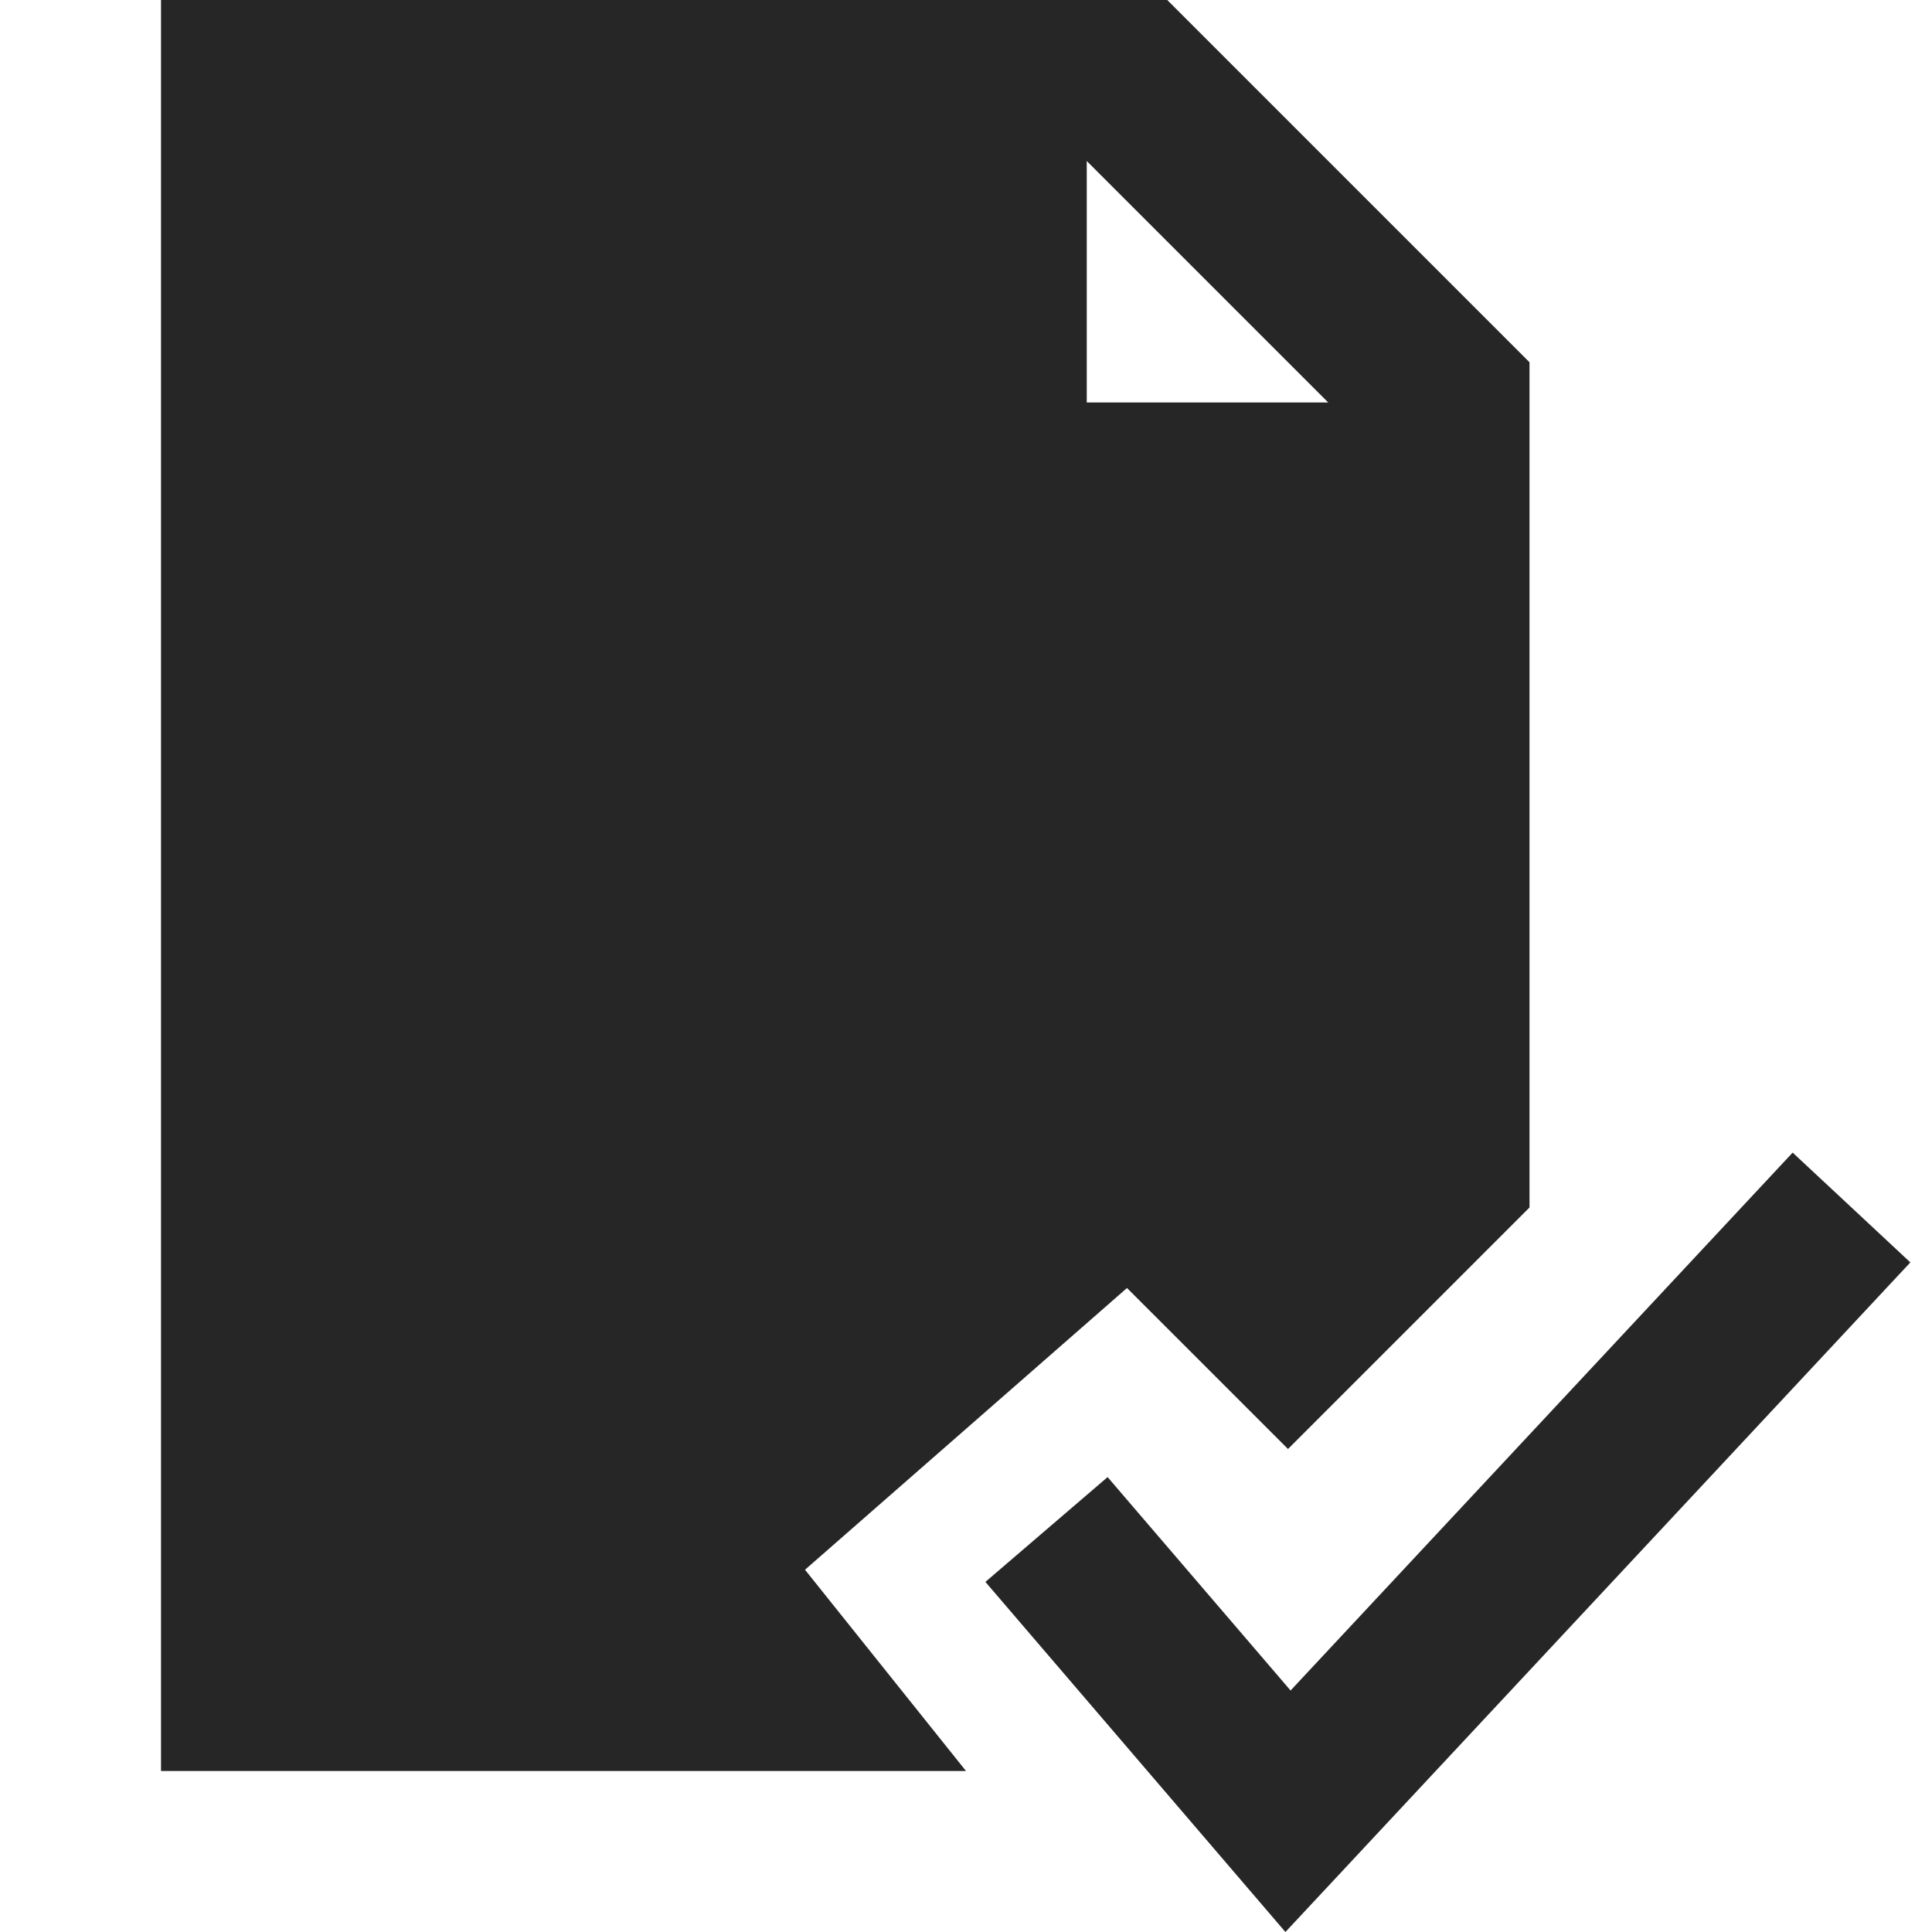
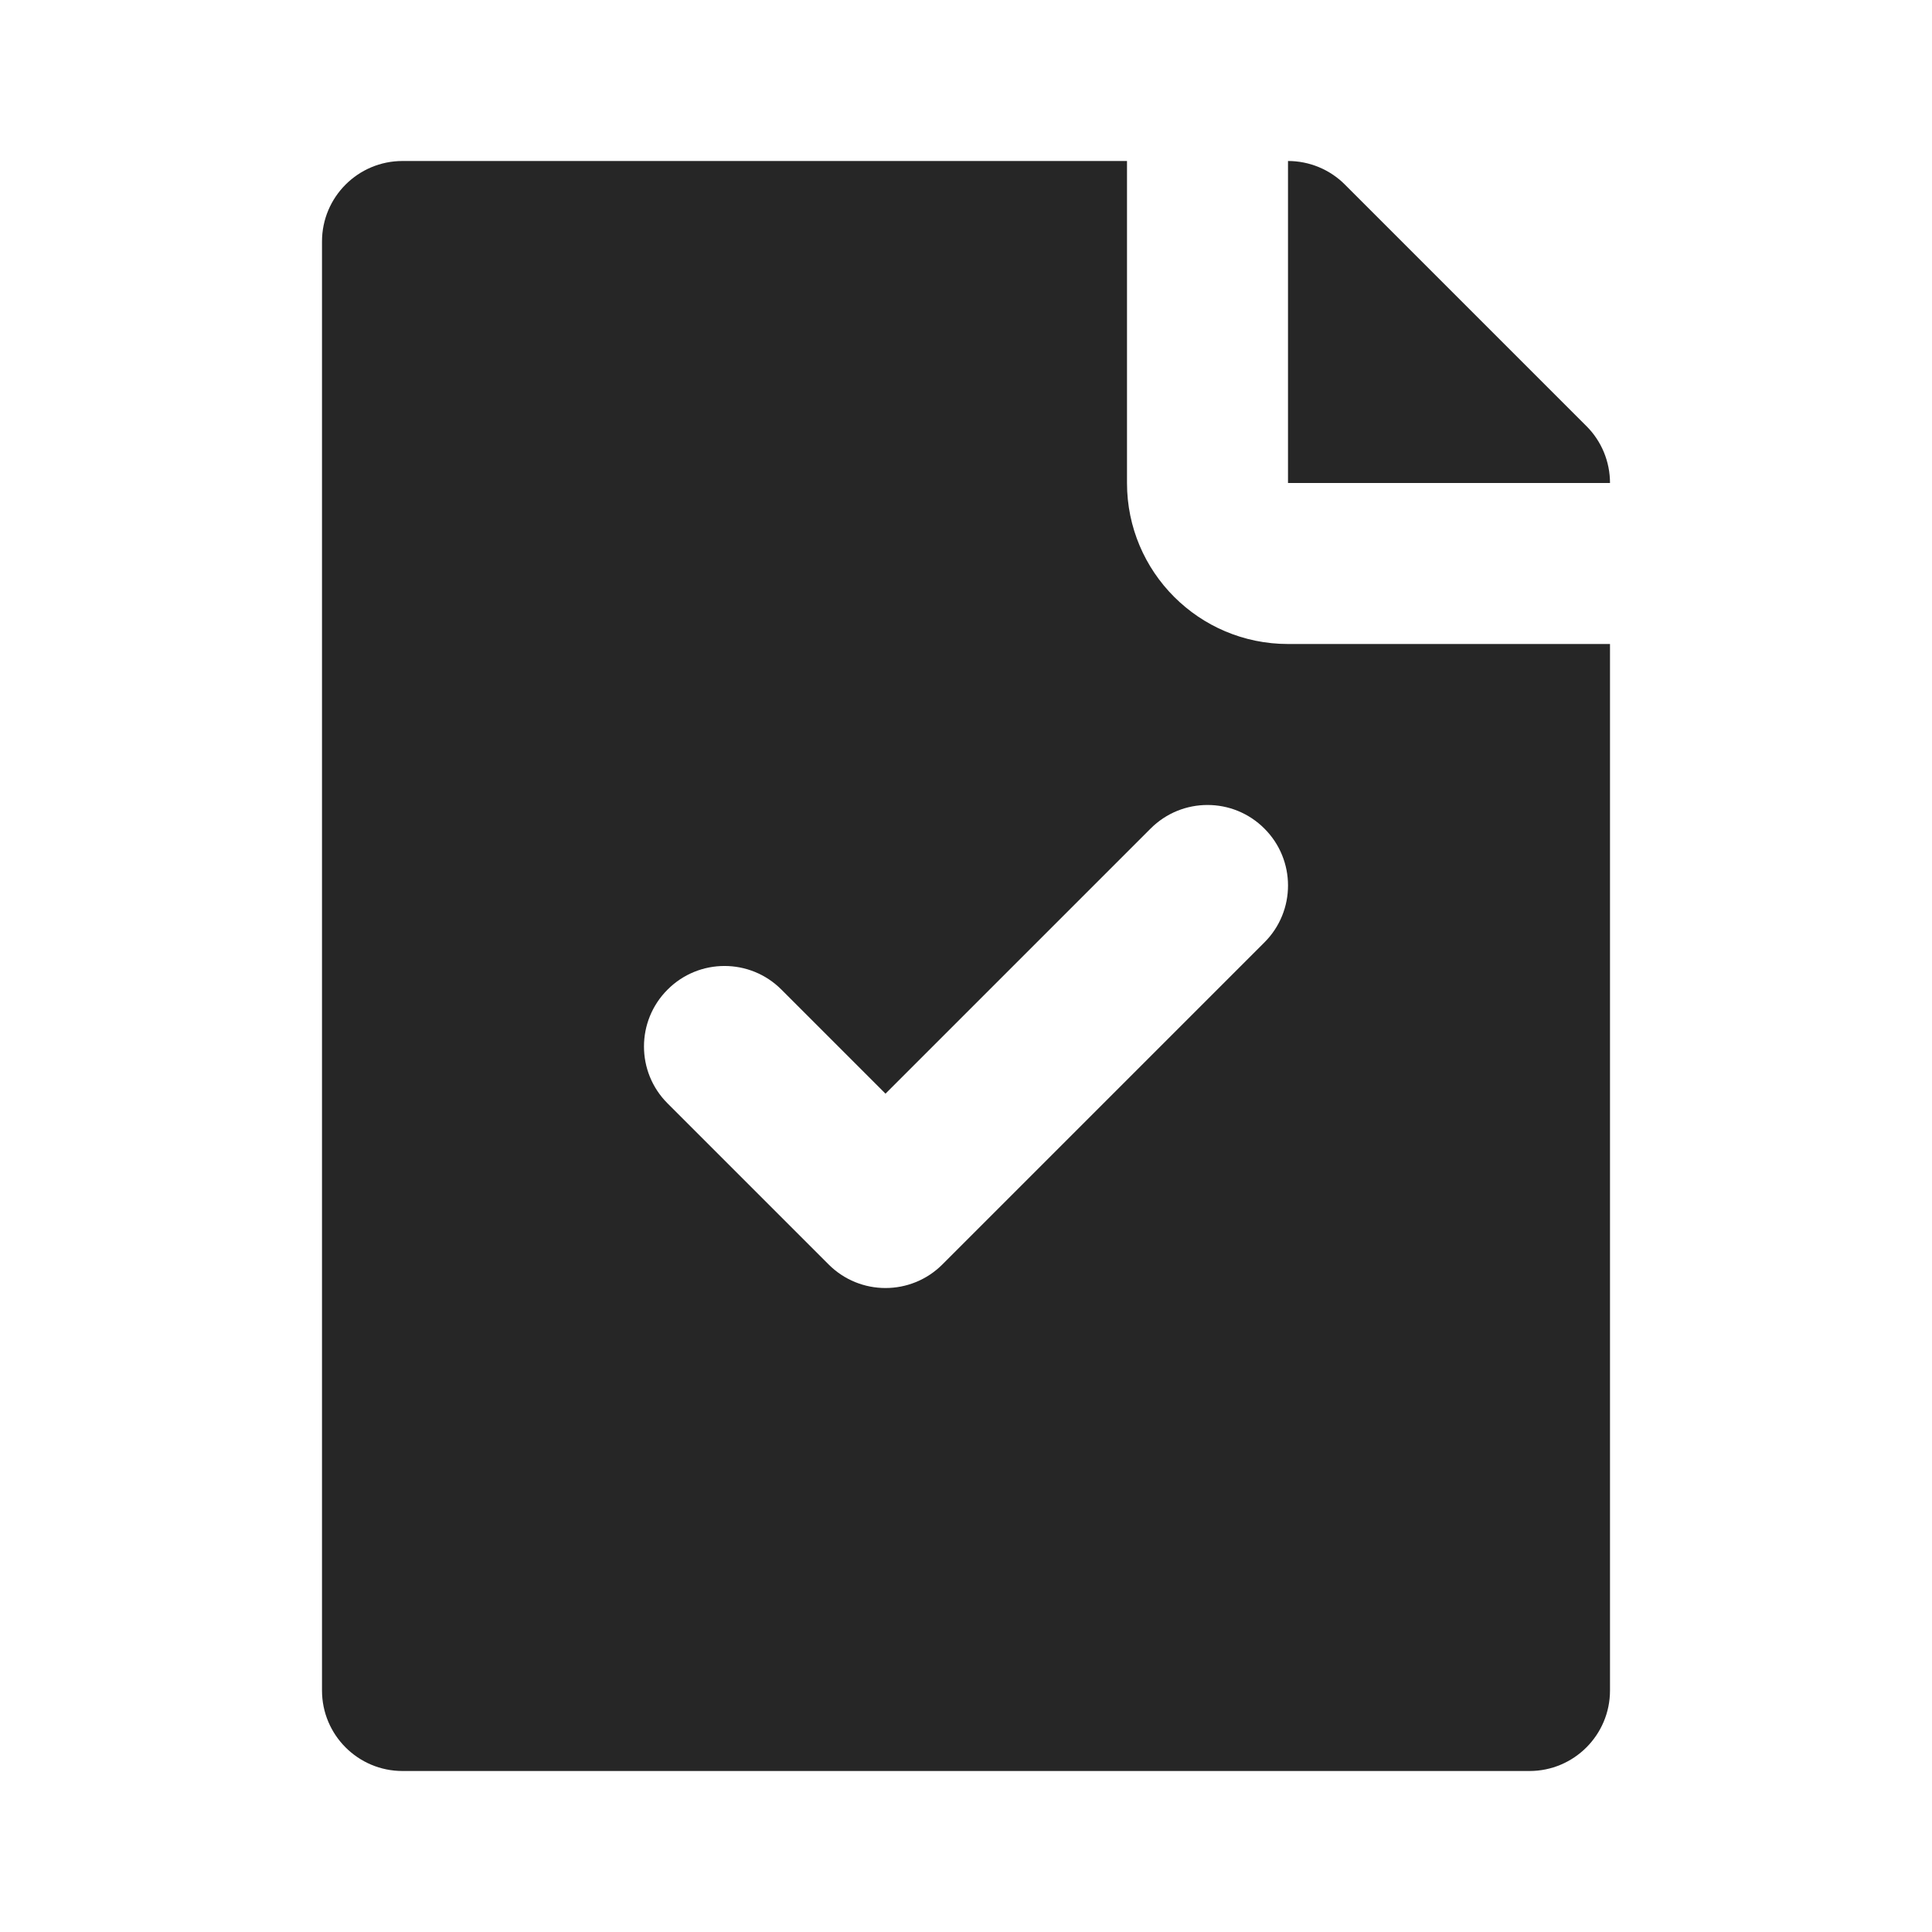
<svg xmlns="http://www.w3.org/2000/svg" width="24" height="24" viewBox="0 0 24 24" fill="none">
-   <path fill-rule="evenodd" clip-rule="evenodd" d="M2 0V22H12L10 19.5L14 16L16 18L19 15V4.5L14.5 0H2ZM13.5 5V2L16.5 5H13.5ZM22.269 14.318L16.032 21L13.759 18.349L12.241 19.651L15.968 24L23.731 15.682L22.269 14.318Z" fill="#262626" />
+   <path fill-rule="evenodd" clip-rule="evenodd" d="M4 3C4 2.448 4.448 2 5 2H14V6C14 7.105 14.895 8 16 8H20V21C20 21.552 19.552 22 19 22H5C4.448 22 4 21.552 4 21V3ZM15.707 10.293C16.098 10.683 16.098 11.317 15.707 11.707L11.707 15.707C11.317 16.098 10.683 16.098 10.293 15.707L8.293 13.707C7.902 13.317 7.902 12.683 8.293 12.293C8.683 11.902 9.317 11.902 9.707 12.293L11 13.586L14.293 10.293C14.683 9.902 15.317 9.902 15.707 10.293Z" fill="#262626" />
+   <path d="M20 6C20 5.735 19.895 5.48 19.707 5.293L16.707 2.293C16.52 2.105 16.265 2 16 2V6H20Z" fill="#262626" />
</svg>
